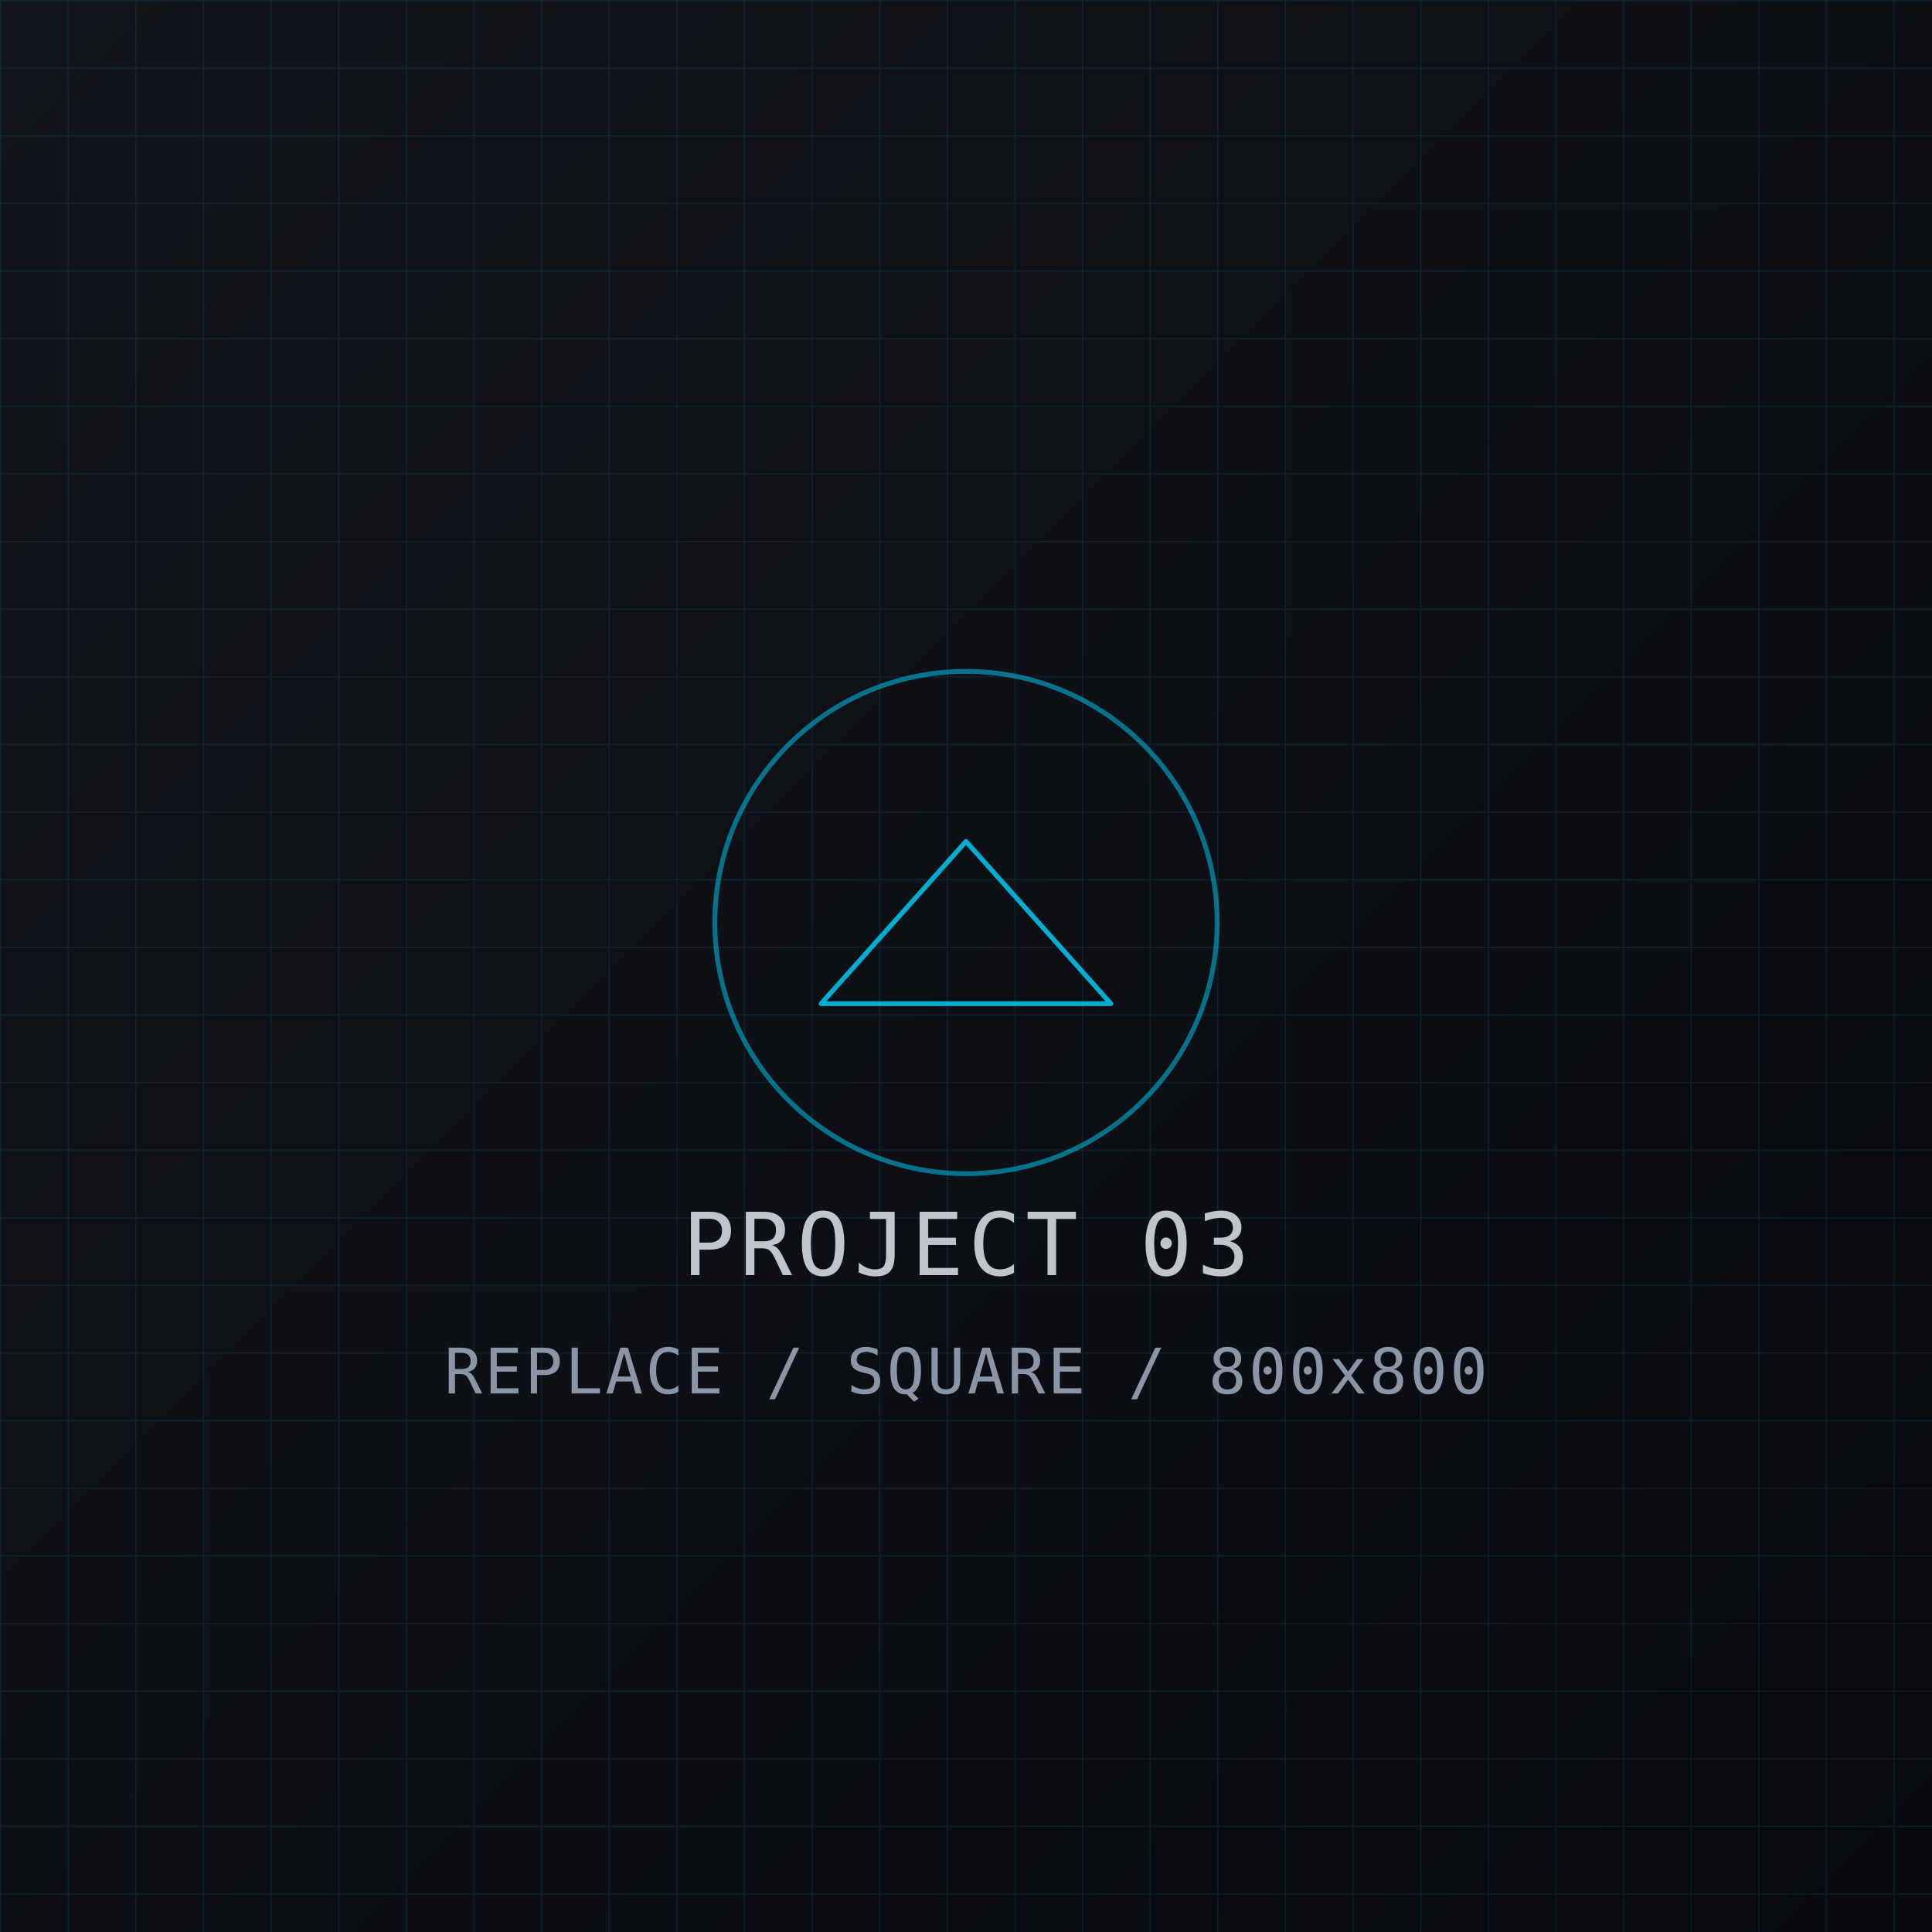
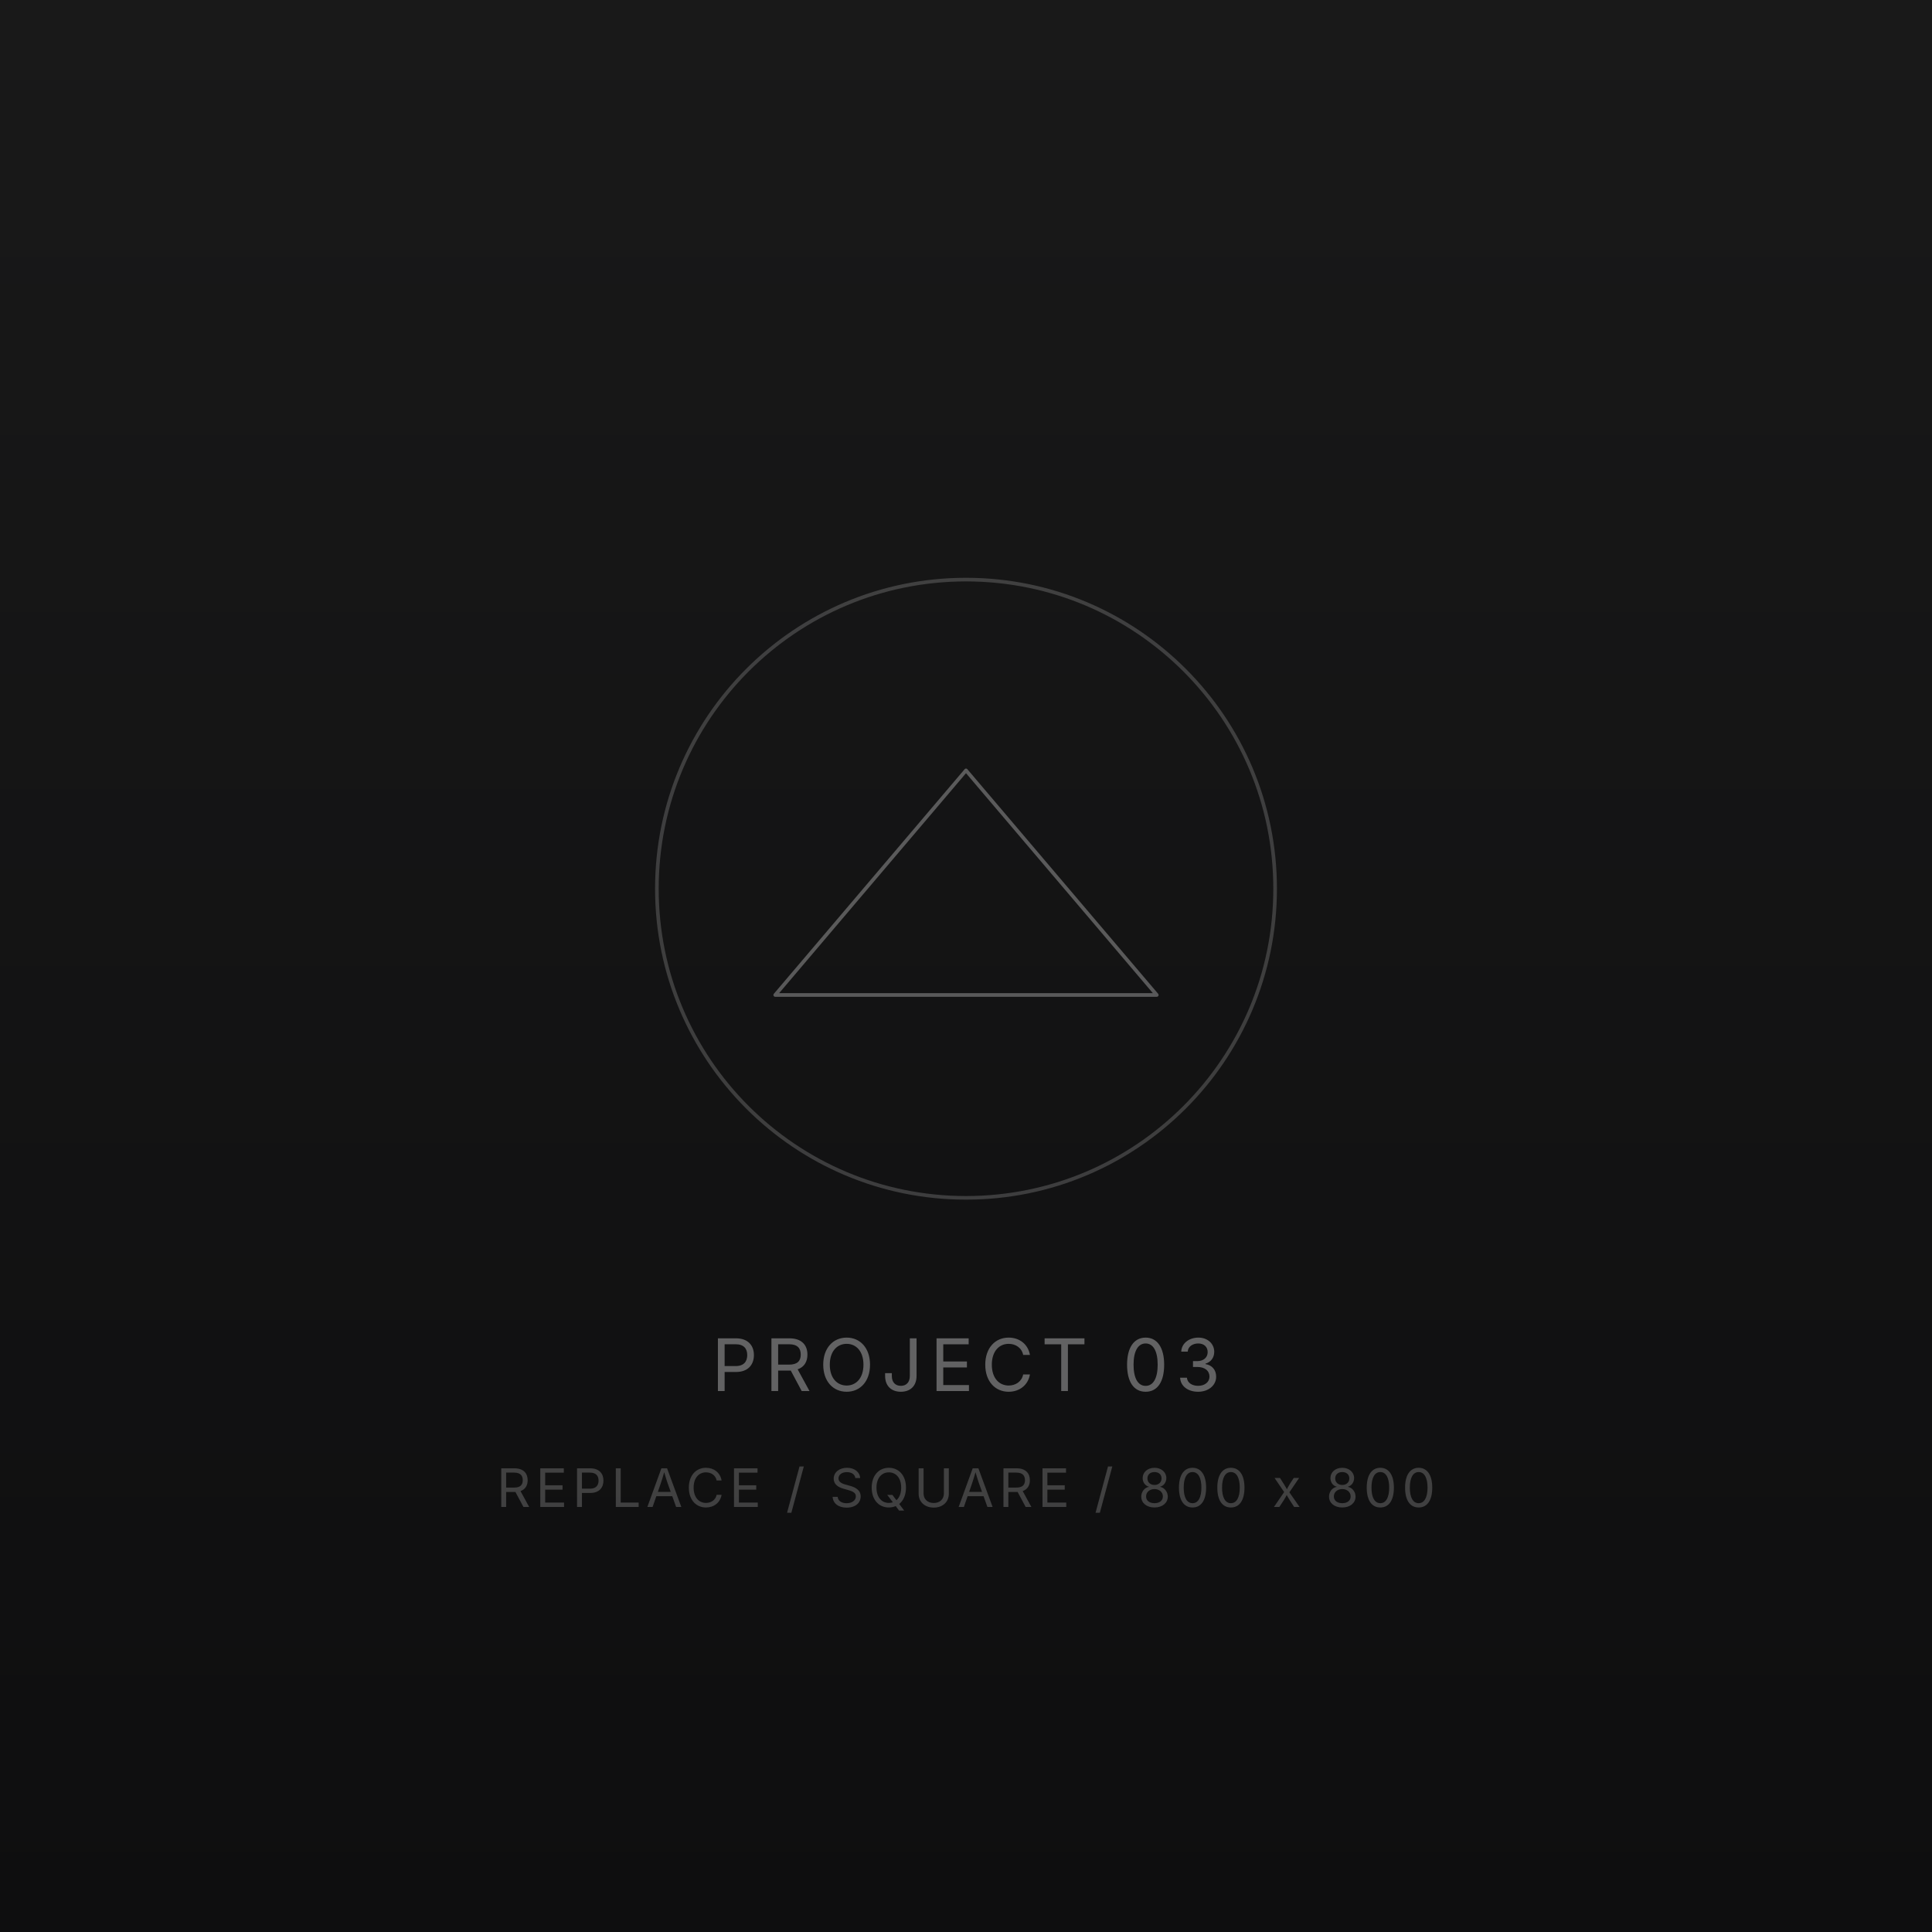
<svg xmlns="http://www.w3.org/2000/svg" viewBox="0 0 800 800" width="800" height="800" role="img" aria-label="PROJECT 03 placeholder">
  <defs>
-     <linearGradient id="g" x1="0" y1="0" x2="1" y2="1">
-       <stop offset="0%" stop-color="#12151b" />
-       <stop offset="100%" stop-color="#080a0e" />
+     <linearGradient id="g" x1="0" y1="0" x2="0" y2="1">
+       <stop offset="0%" stop-color="#191919" />
+       <stop offset="100%" stop-color="#0e0e0f" />
    </linearGradient>
-     <pattern id="p" width="28" height="28" patternUnits="userSpaceOnUse">
-       <path d="M28 0H0V28" fill="none" stroke="#00d4ff" stroke-opacity="0.10" stroke-width="1" />
-     </pattern>
  </defs>
  <rect width="800" height="800" fill="url(#g)" />
-   <rect width="800" height="800" fill="url(#p)" />
-   <circle cx="400.0" cy="382.0" r="104.0" fill="none" stroke="#00d4ff" stroke-opacity="0.5" stroke-width="2" />
-   <path d="M340.0 415.6 L400.0 348.4 L460.0 415.6 Z" fill="none" stroke="#00d4ff" stroke-opacity="0.8" stroke-width="2" stroke-linejoin="round" />
-   <text x="400.0" y="528.0" text-anchor="middle" font-family="ui-monospace,SFMono-Regular,Menlo,monospace" font-size="36" fill="#e8ecf2" fill-opacity="0.82" letter-spacing="2">PROJECT 03</text>
-   <text x="400.0" y="577.0" text-anchor="middle" font-family="ui-monospace,SFMono-Regular,Menlo,monospace" font-size="26" fill="#8b95a6" letter-spacing="1">REPLACE / SQUARE / 800x800</text>
+   <circle cx="400" cy="368" r="128" fill="none" stroke="#ffffff" stroke-opacity="0.18" stroke-width="1.5" />
+   <path d="M321 412 L400 319 L479 412 Z" fill="none" stroke="#ffffff" stroke-opacity="0.30" stroke-width="1.5" stroke-linejoin="round" />
+   <text x="400" y="576" text-anchor="middle" fill="#ffffff" fill-opacity="0.34" font-family="Inter,Helvetica,Arial,sans-serif" font-size="30" letter-spacing="3">PROJECT 03</text>
+   <text x="400" y="624" text-anchor="middle" fill="#ffffff" fill-opacity="0.20" font-family="Inter,Helvetica,Arial,sans-serif" font-size="22" letter-spacing="2">REPLACE / SQUARE / 800 x 800</text>
</svg>
